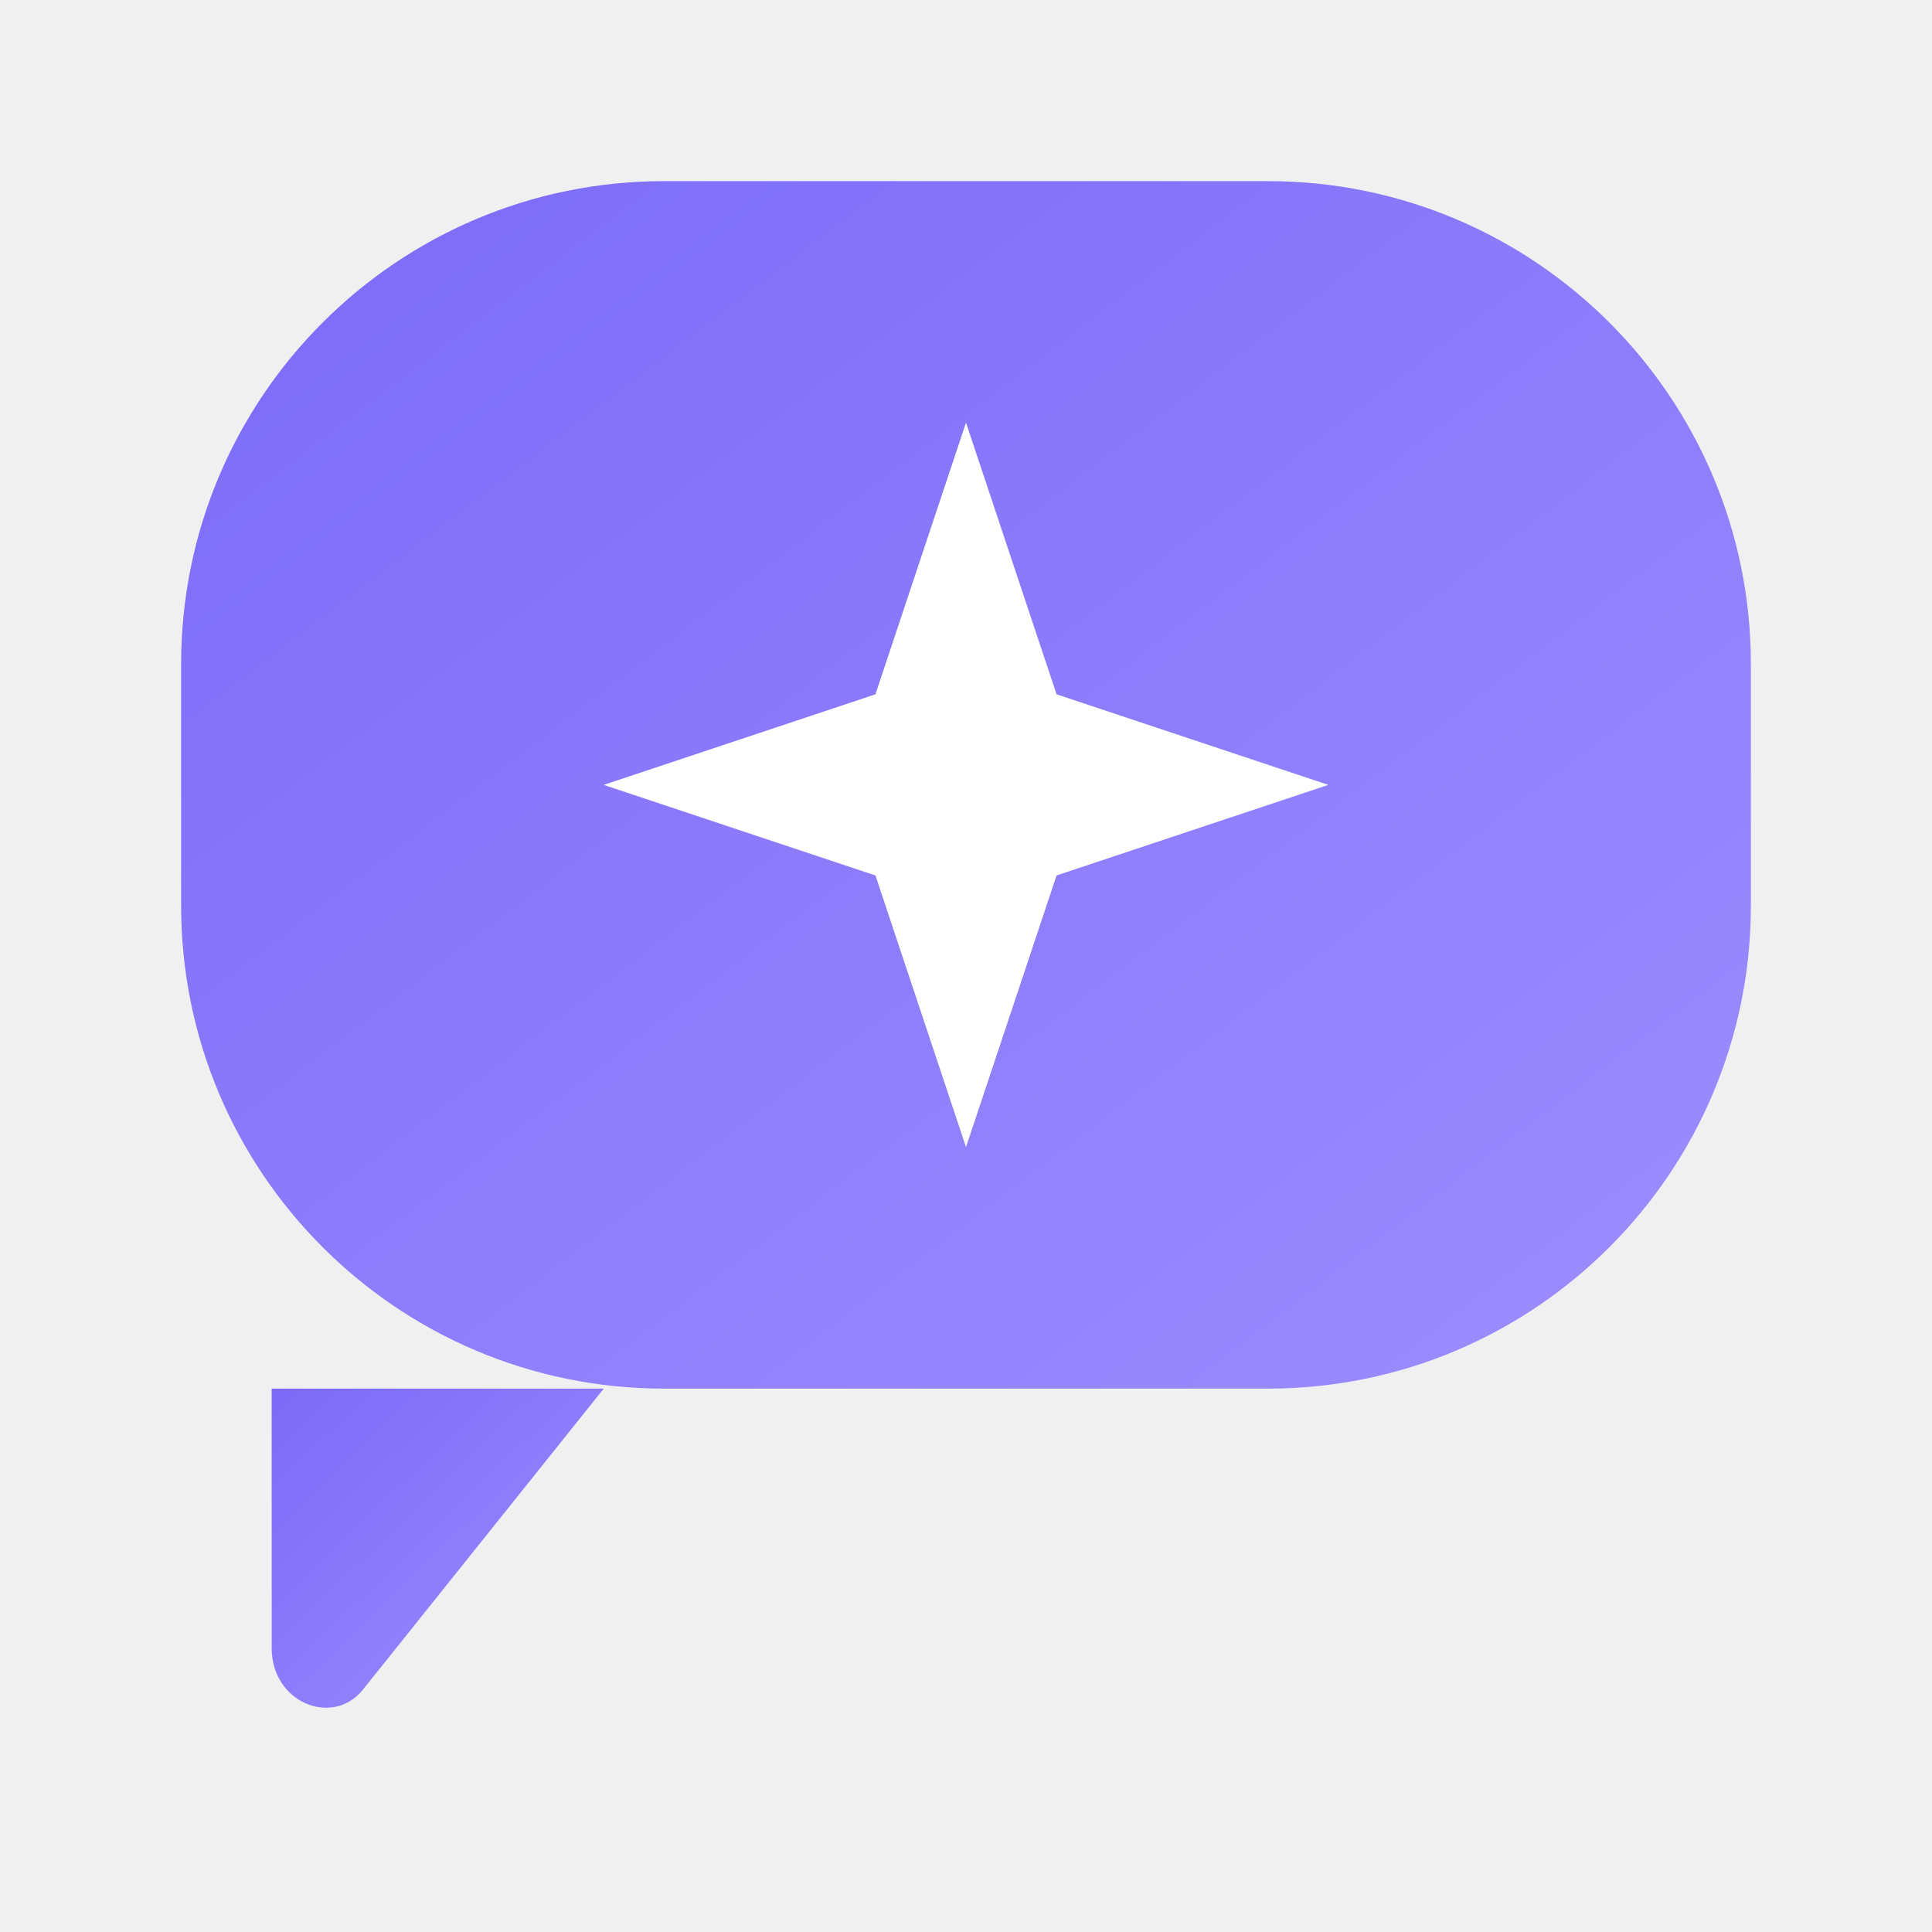
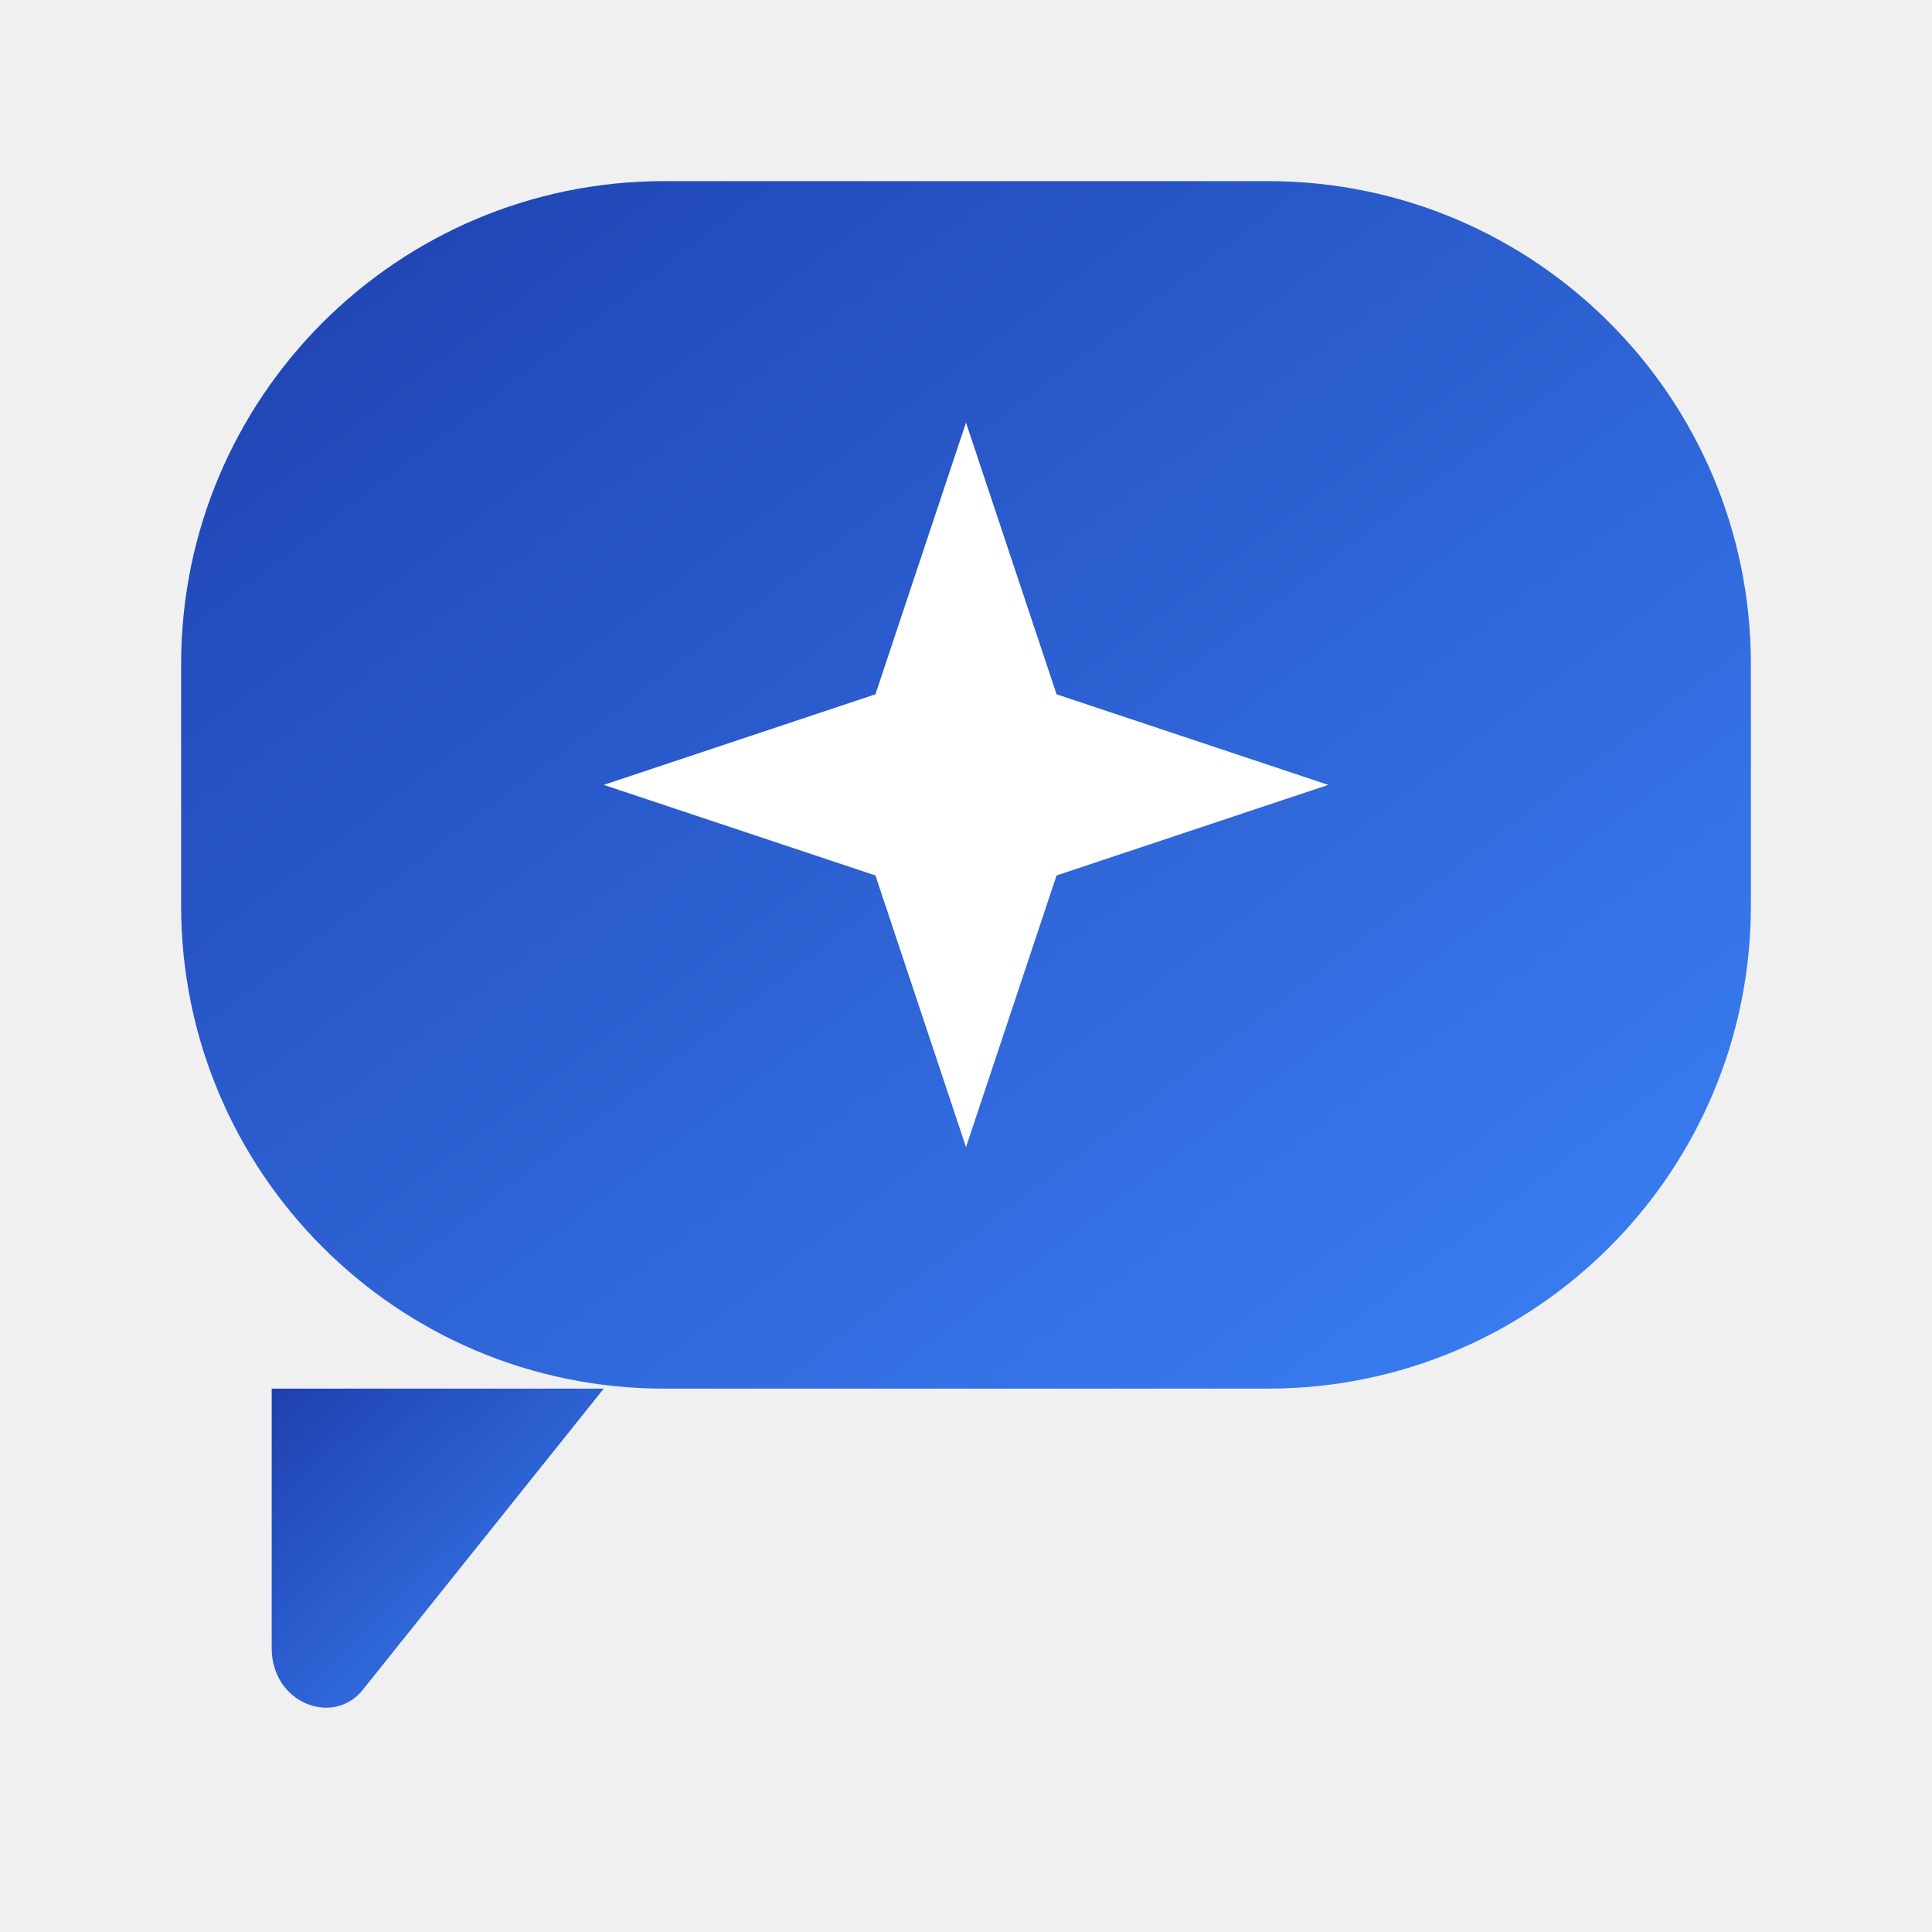
<svg xmlns="http://www.w3.org/2000/svg" viewBox="0 0 32 32" width="32" height="32">
  <defs>
    <linearGradient id="grad" x1="0%" y1="0%" x2="100%" y2="100%">
-       <stop offset="0%" stop-color="#7c6af7" />
-       <stop offset="100%" stop-color="#9d8eff" />
+       <stop offset="0%" stop-color="#1e40af" />
+       <stop offset="100%" stop-color="#3b82f6" />
    </linearGradient>
  </defs>
  <rect x="3" y="3" width="26" height="20" rx="8" fill="url(#grad)" />
  <path d="M10,23 L6,28 C5.5,28.6 4.5,28.2 4.5,27.3 L4.5,23 Z" fill="url(#grad)" />
  <path d="M16,7 L17.5,11.5 L22,13 L17.5,14.5 L16,19 L14.5,14.5 L10,13 L14.5,11.5 Z" fill="#ffffff" />
</svg>
